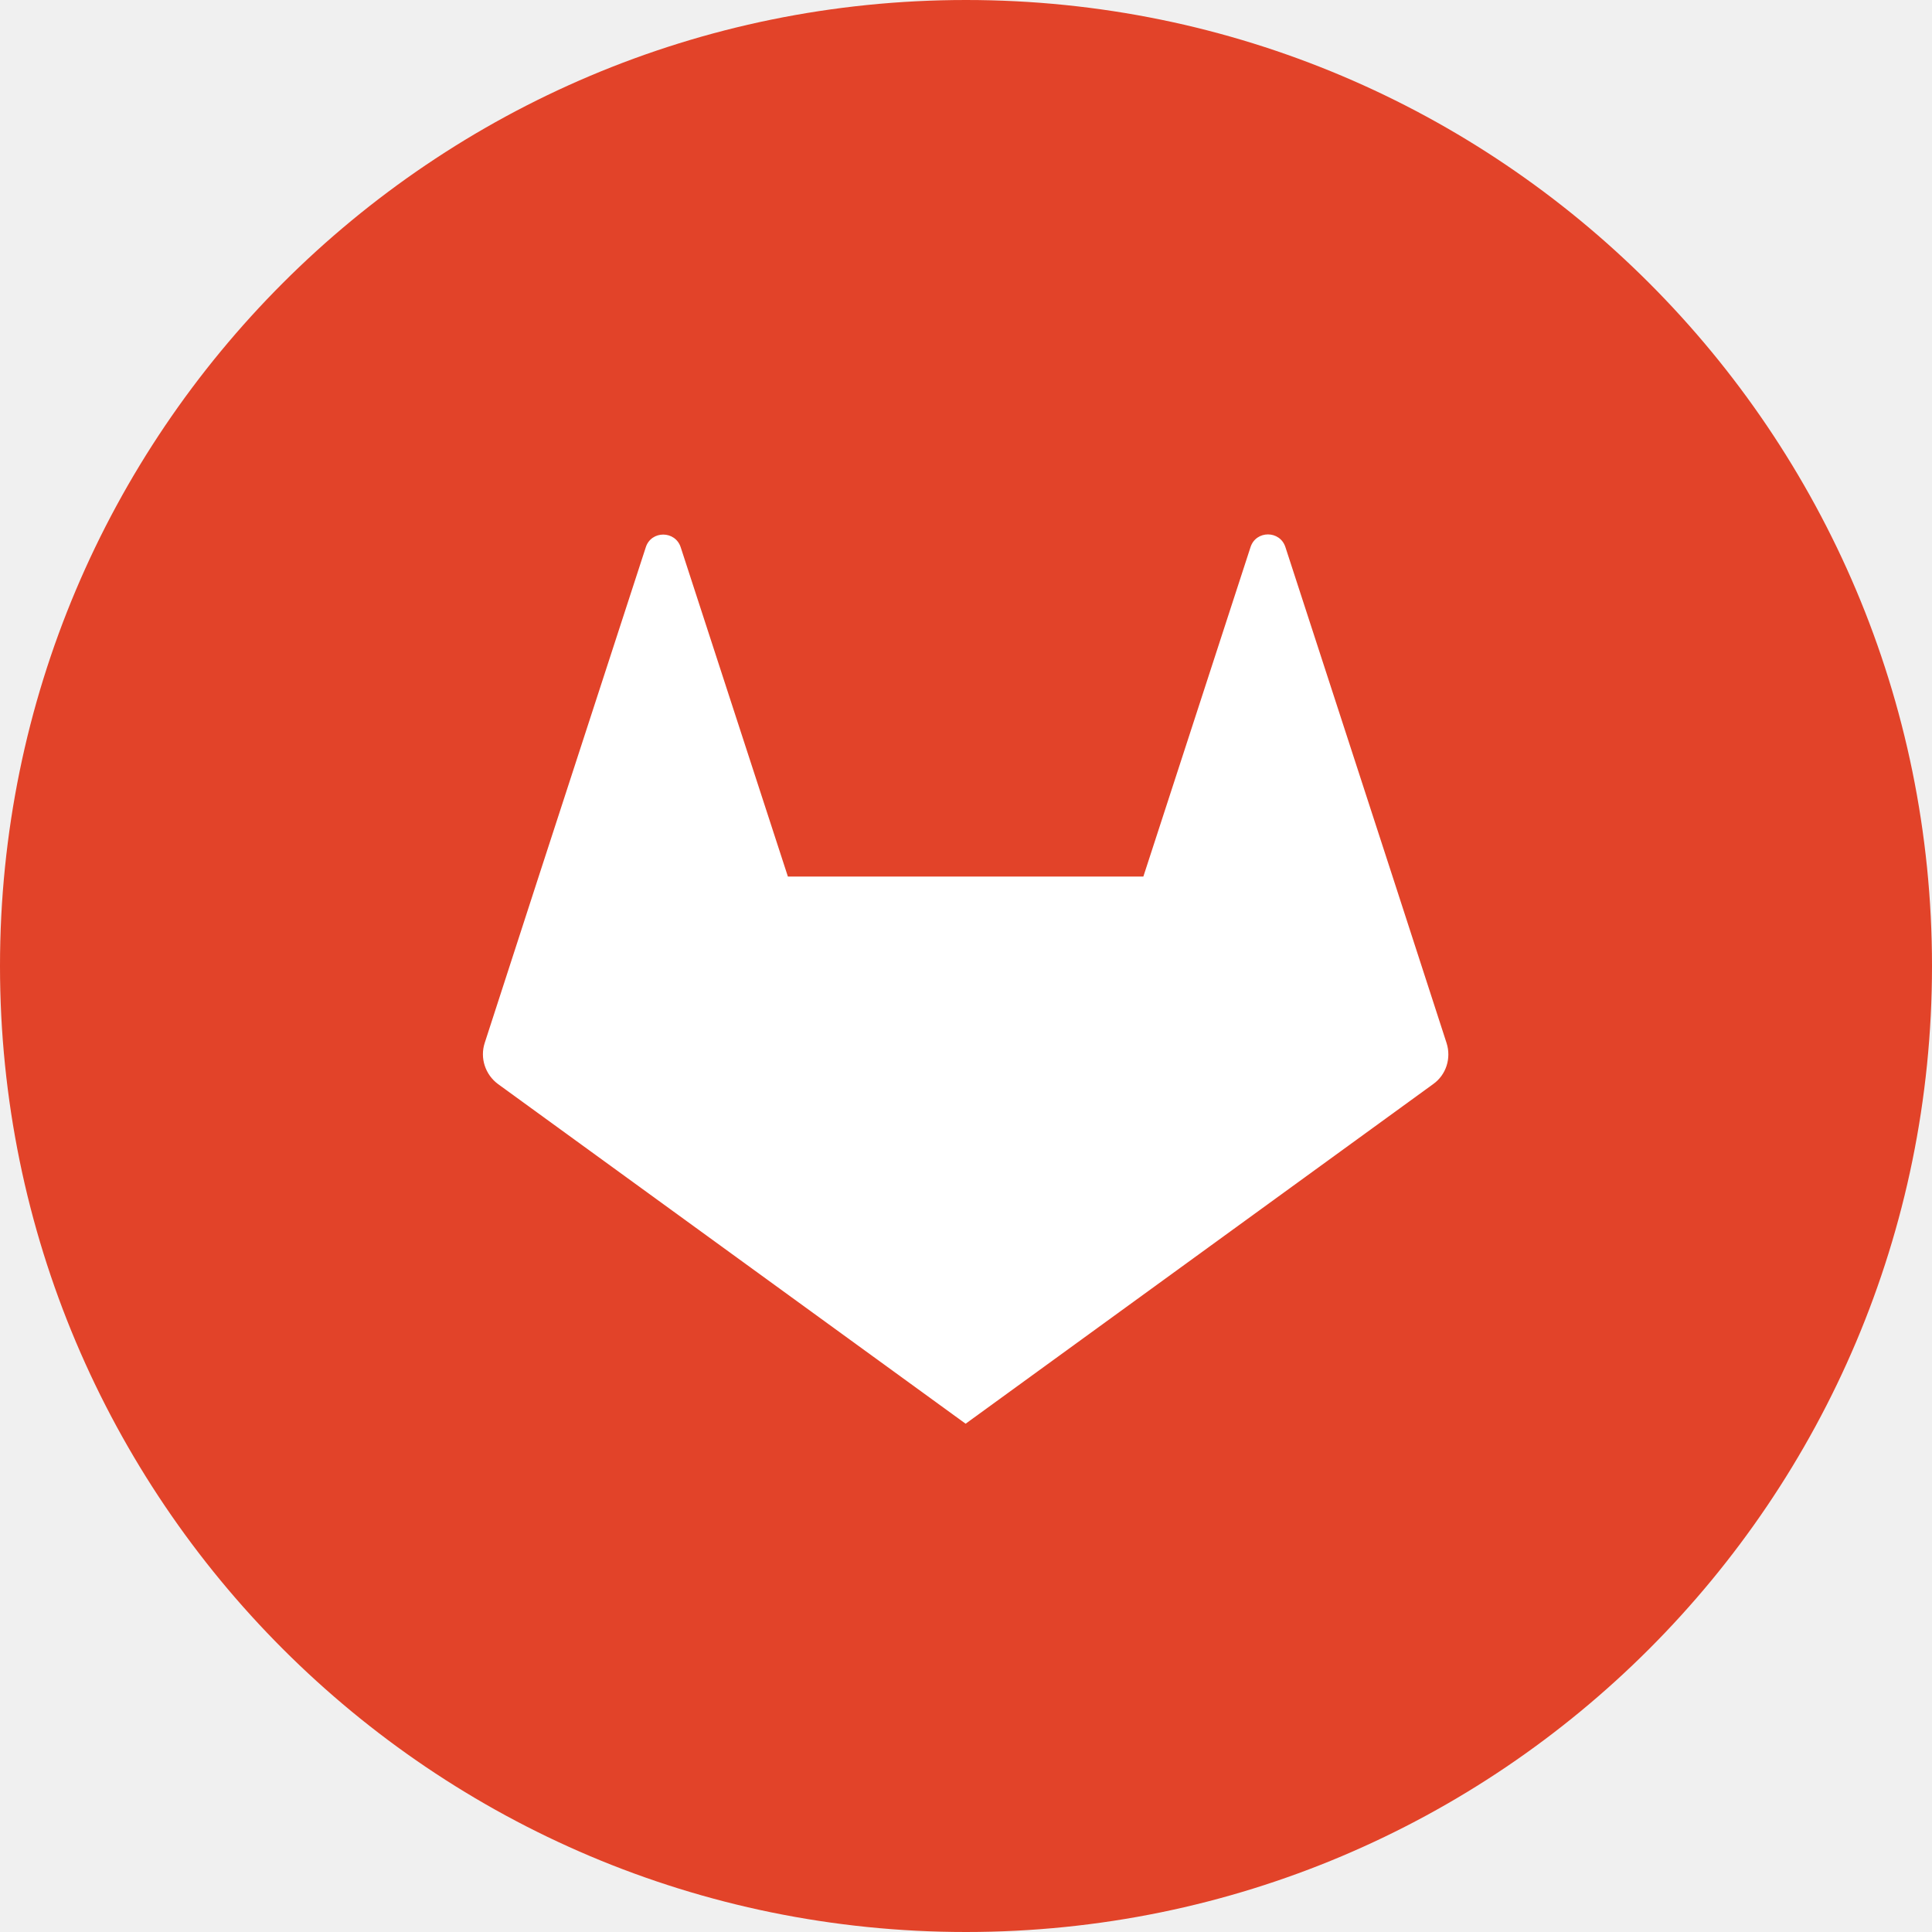
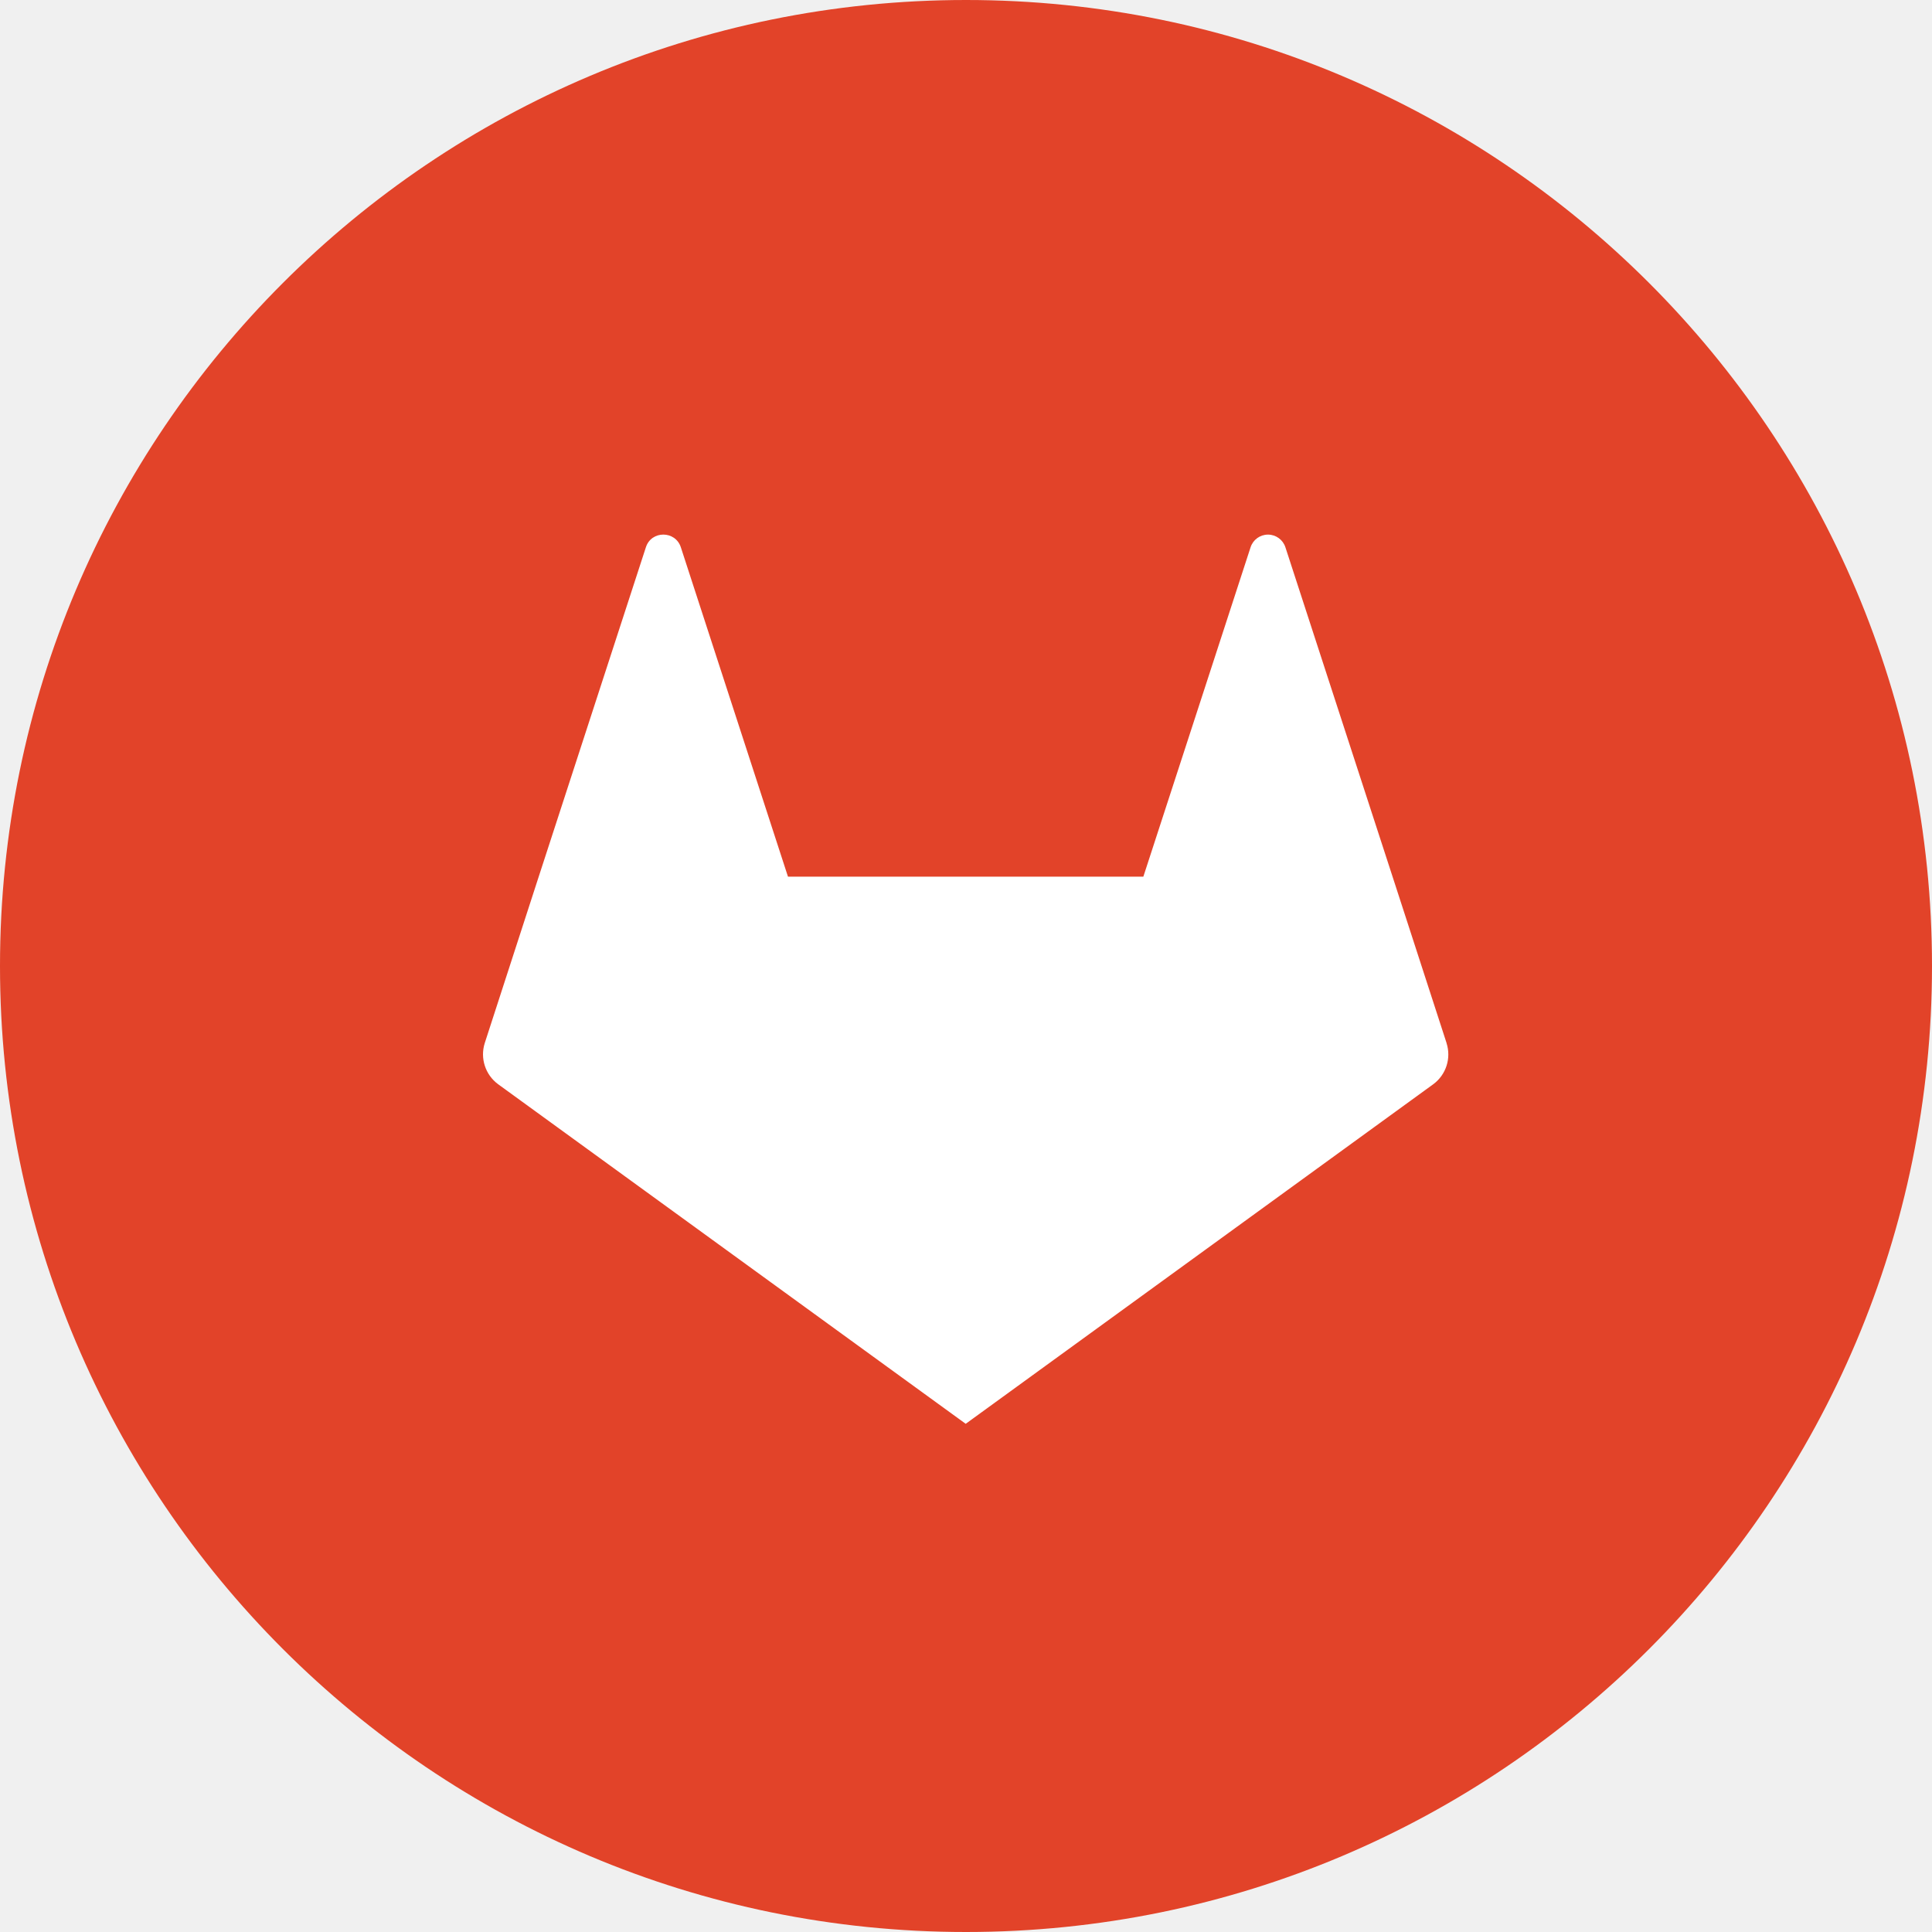
<svg xmlns="http://www.w3.org/2000/svg" viewBox="0 0 1024 1024">
  <circle cx="512" cy="512" r="512" style="fill:#e24329" />
-   <path d="m766.7 552.8-28.6-88.2L681.3 290c-2.9-9-15.6-9-18.5 0L606 464.6H417.6l-56.8-174.5c-2.9-9-15.6-9-18.5-.1l-56.8 174.6-28.6 88.2c-2.6 8 .3 16.8 7.1 21.8l247.8 180 247.8-180c6.9-4.9 9.7-13.7 7.1-21.8" style="fill:#fff" />
+   <path d="m766.71 552.84-28.61-88.16-56.8-174.58a9.7 9.7 0 0 0-18.48 0L606 464.64H417.64L360.87 290.1c-2.9-9-15.65-9-18.53-.06l-56.8 174.59-28.61 88.22a19.69 19.69 0 0 0 7.07 21.8l247.84 180 247.84-180a19.61 19.61 0 0 0 7-21.83" style="fill:#fff" />
</svg>
